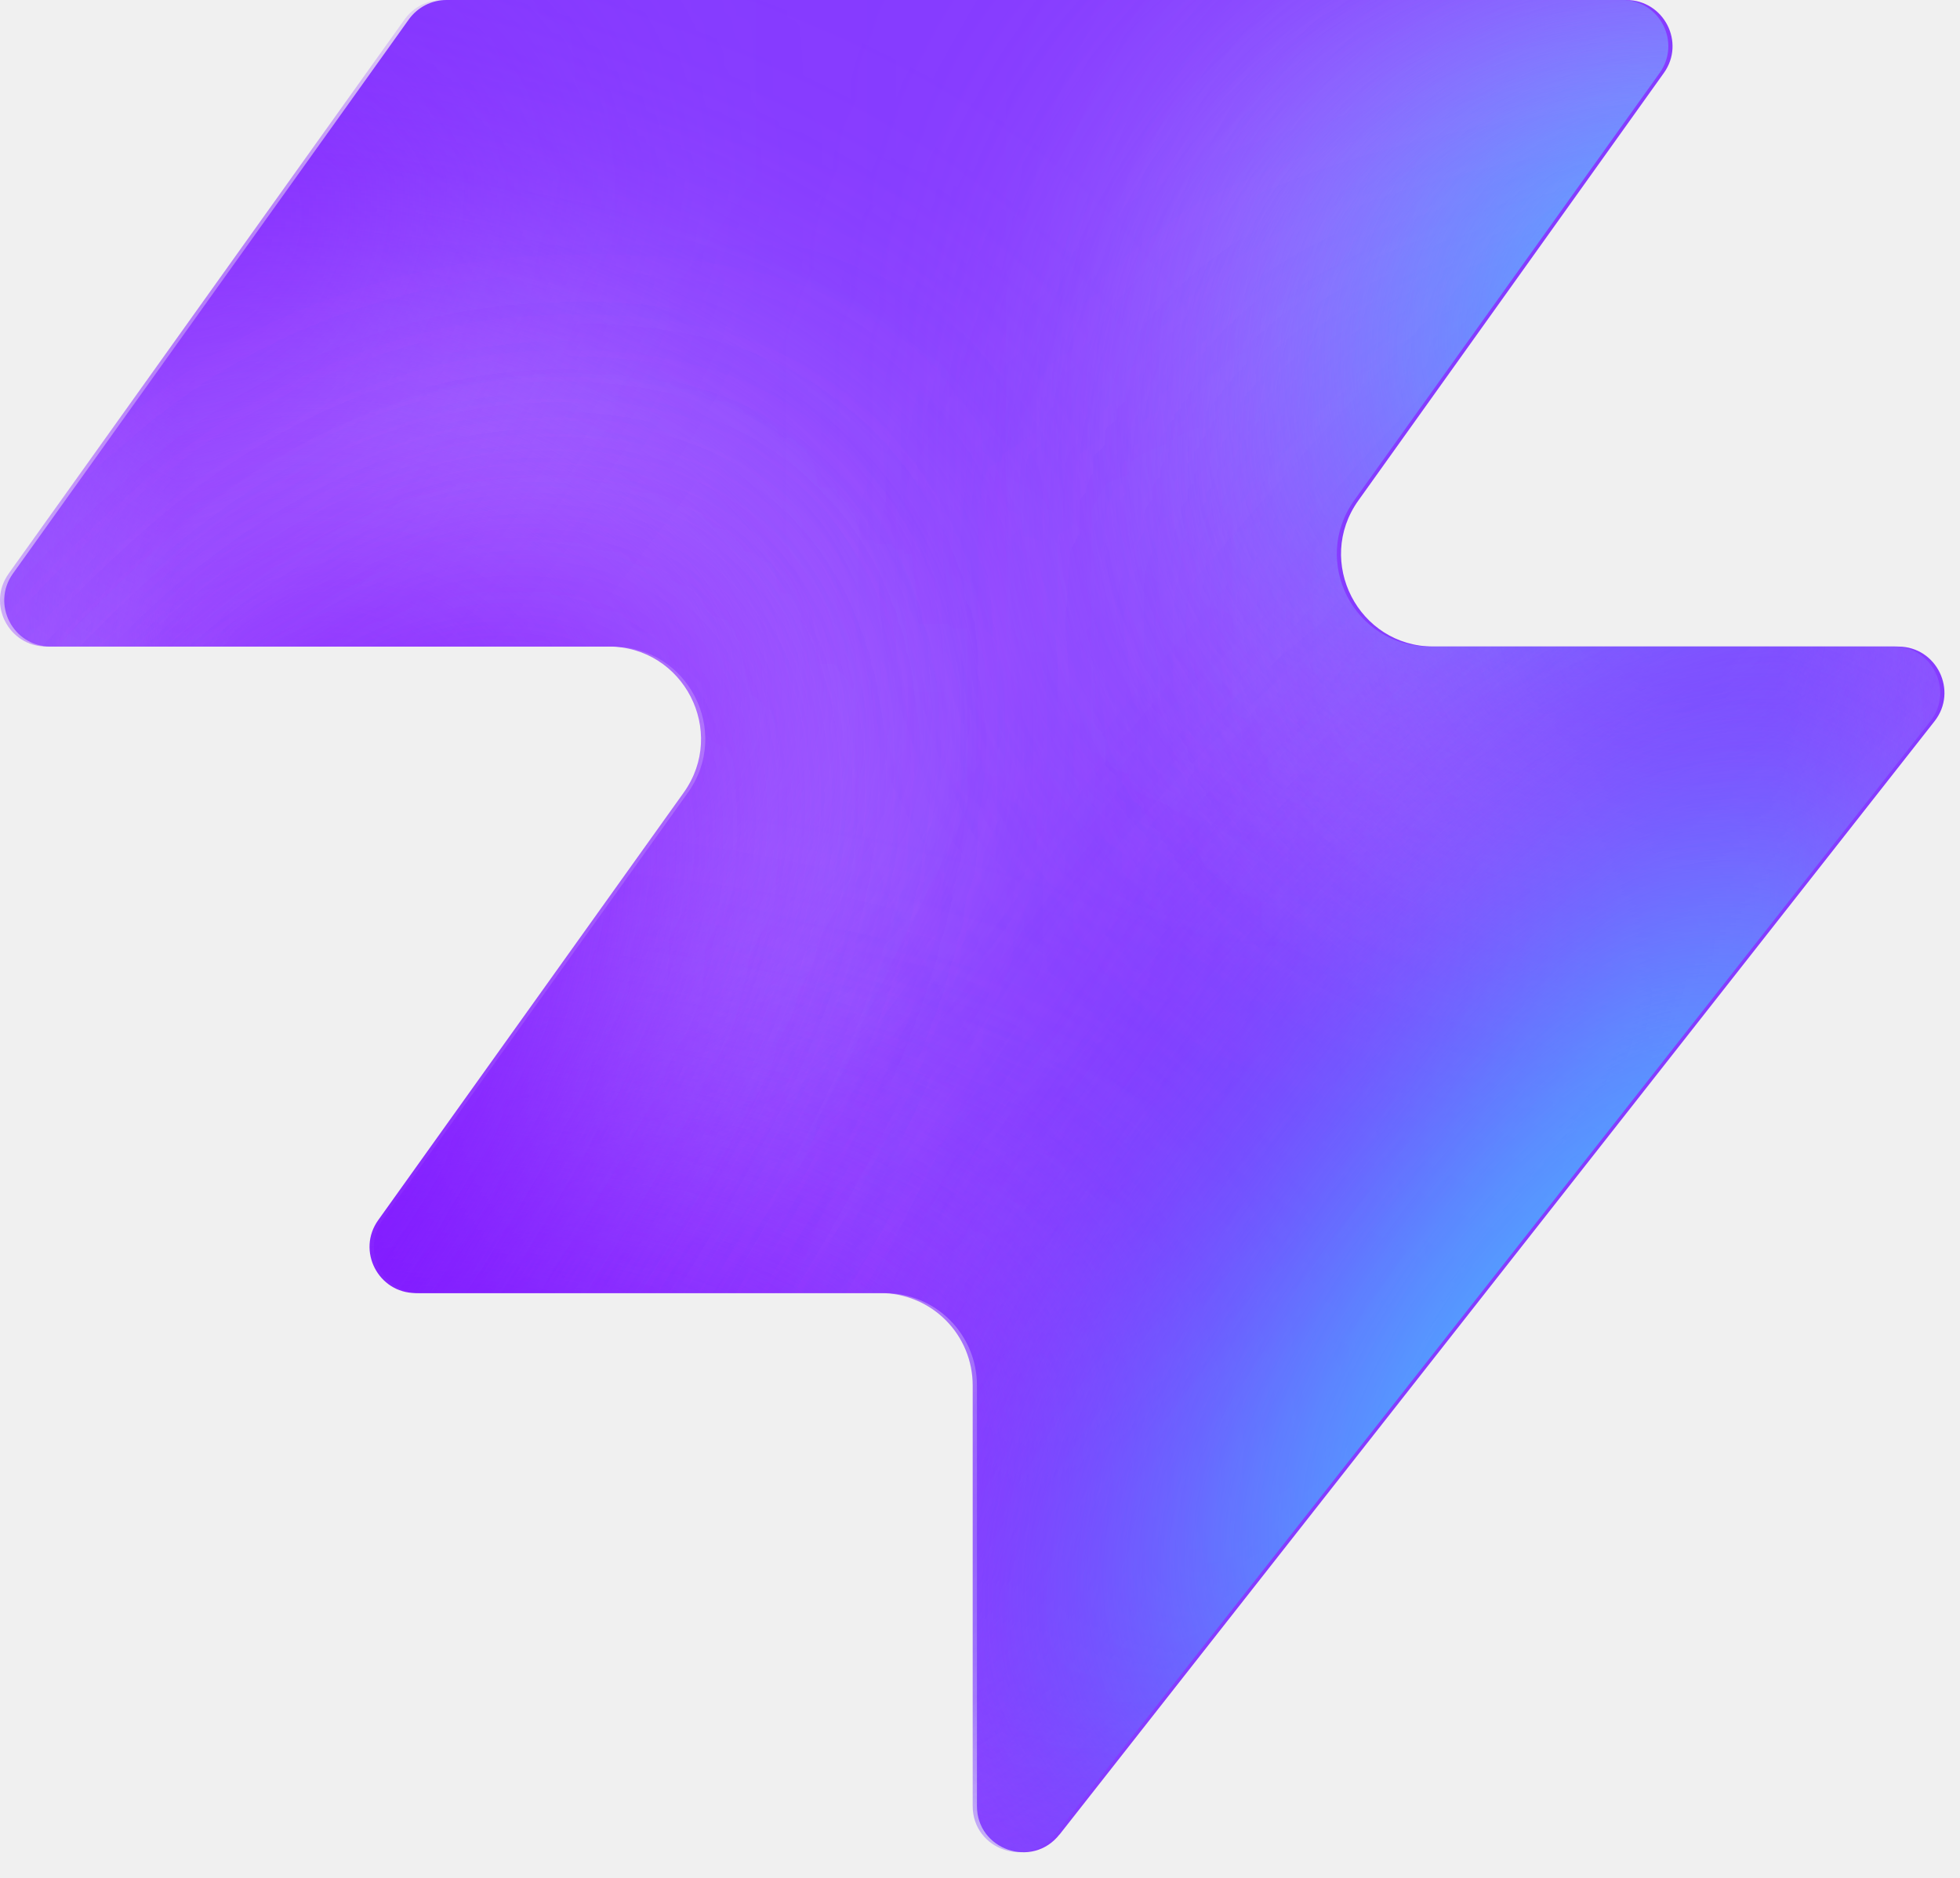
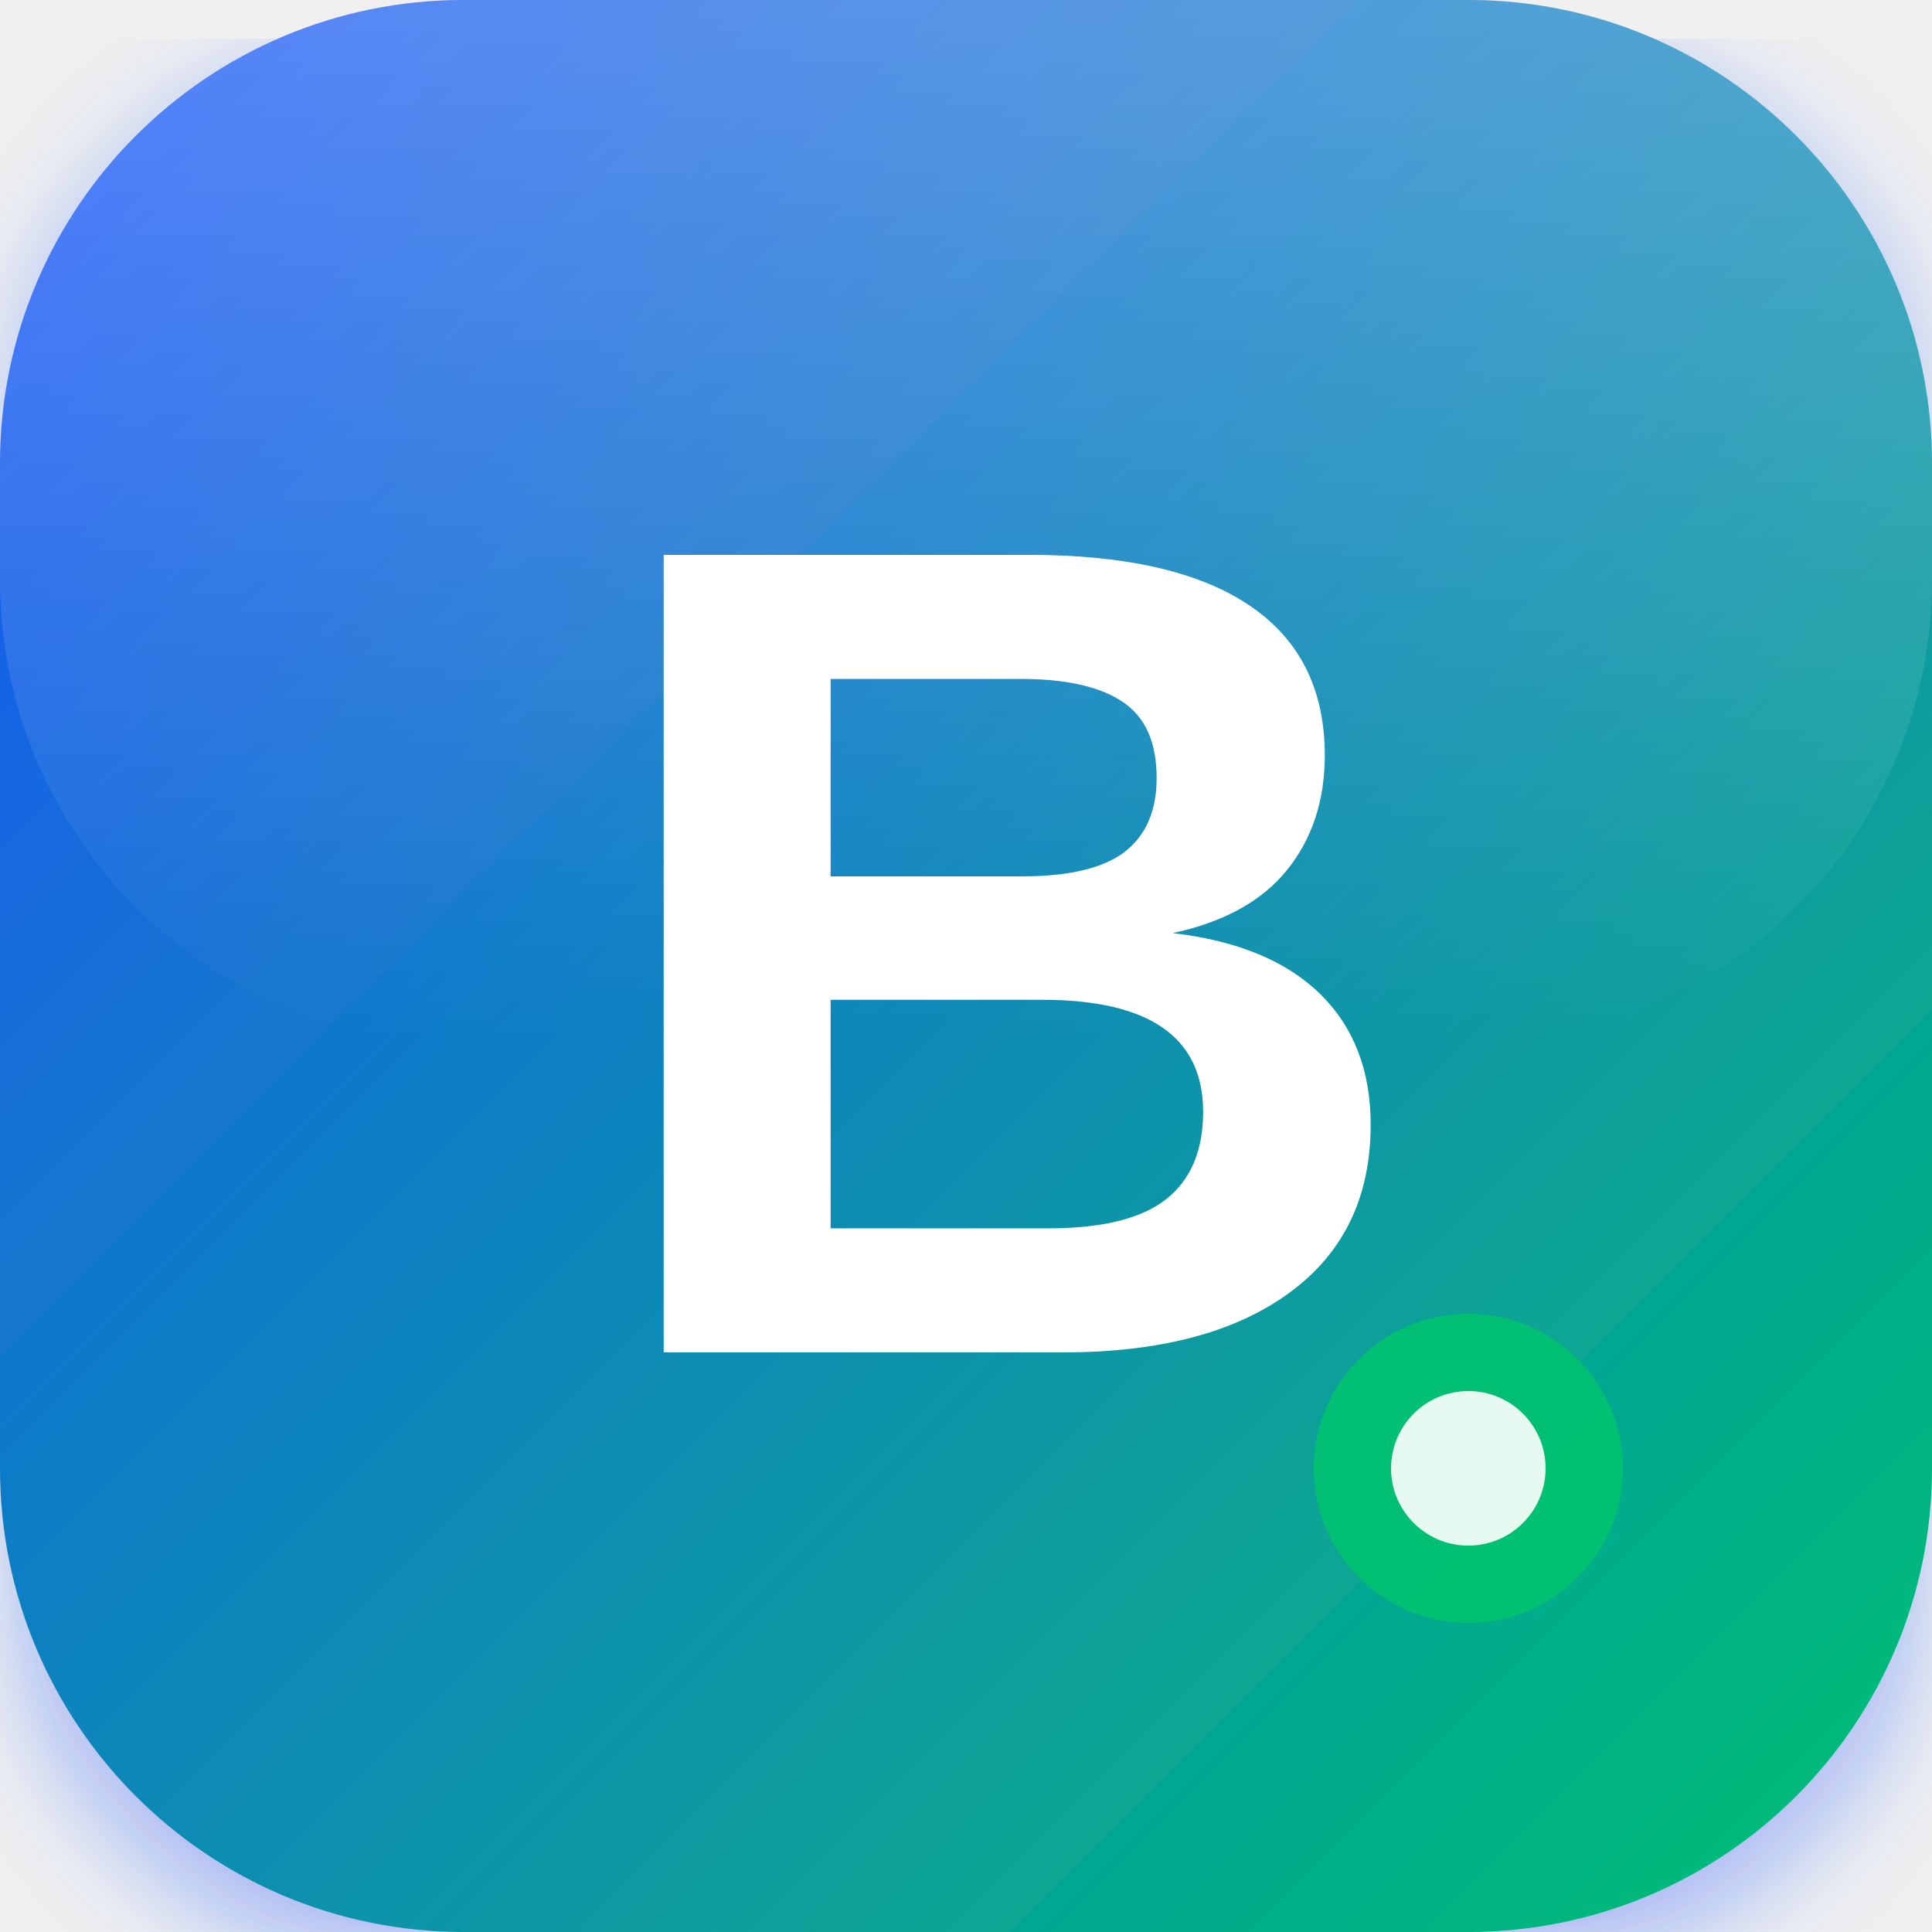
- <svg xmlns="http://www.w3.org/2000/svg" width="48" height="46" fill="none" viewBox="0 0 48 46">
-   <path fill="#863bff" d="M25.946 44.938c-.664.845-2.021.375-2.021-.698V33.937a2.26 2.26 0 0 0-2.262-2.262H10.287c-.92 0-1.456-1.04-.92-1.788l7.48-10.471c1.07-1.497 0-3.578-1.842-3.578H1.237c-.92 0-1.456-1.04-.92-1.788L10.013.474c.214-.297.556-.474.92-.474h28.894c.92 0 1.456 1.04.92 1.788l-7.48 10.471c-1.07 1.498 0 3.579 1.842 3.579h11.377c.943 0 1.473 1.088.89 1.83L25.947 44.94z" style="fill:#863bff;fill:color(display-p3 .525 .23 1);fill-opacity:1" />
-   <mask id="a" width="48" height="46" x="0" y="0" maskUnits="userSpaceOnUse" style="mask-type:alpha">
-     <path fill="#000" d="M25.842 44.938c-.664.844-2.021.375-2.021-.698V33.937a2.26 2.26 0 0 0-2.262-2.262H10.183c-.92 0-1.456-1.04-.92-1.788l7.48-10.471c1.07-1.498 0-3.579-1.842-3.579H1.133c-.92 0-1.456-1.04-.92-1.787L9.91.473c.214-.297.556-.474.92-.474h28.894c.92 0 1.456 1.04.92 1.788l-7.48 10.471c-1.07 1.498 0 3.578 1.842 3.578h11.377c.943 0 1.473 1.088.89 1.832L25.843 44.94z" style="fill:#000;fill-opacity:1" />
-   </mask>
-   <g mask="url(#a)">
-     <g filter="url(#b)">
-       <ellipse cx="5.508" cy="14.704" fill="#ede6ff" rx="5.508" ry="14.704" style="fill:#ede6ff;fill:color(display-p3 .927 .903 1);fill-opacity:1" transform="matrix(.00324 1 1 -.00324 -4.47 31.516)" />
-     </g>
-     <g filter="url(#c)">
-       <ellipse cx="10.399" cy="29.851" fill="#ede6ff" rx="10.399" ry="29.851" style="fill:#ede6ff;fill:color(display-p3 .927 .903 1);fill-opacity:1" transform="matrix(.00324 1 1 -.00324 -39.328 7.883)" />
-     </g>
-     <g filter="url(#d)">
-       <ellipse cx="5.508" cy="30.487" fill="#7e14ff" rx="5.508" ry="30.487" style="fill:#7e14ff;fill:color(display-p3 .492 .077 1);fill-opacity:1" transform="rotate(89.814 -25.913 -14.639)scale(1 -1)" />
-     </g>
-     <g filter="url(#e)">
-       <ellipse cx="5.508" cy="30.599" fill="#7e14ff" rx="5.508" ry="30.599" style="fill:#7e14ff;fill:color(display-p3 .492 .077 1);fill-opacity:1" transform="rotate(89.814 -32.644 -3.334)scale(1 -1)" />
-     </g>
-     <g filter="url(#f)">
-       <ellipse cx="5.508" cy="30.599" fill="#7e14ff" rx="5.508" ry="30.599" style="fill:#7e14ff;fill:color(display-p3 .492 .077 1);fill-opacity:1" transform="matrix(.00324 1 1 -.00324 -34.34 30.47)" />
-     </g>
-     <g filter="url(#g)">
-       <ellipse cx="14.072" cy="22.078" fill="#ede6ff" rx="14.072" ry="22.078" style="fill:#ede6ff;fill:color(display-p3 .927 .903 1);fill-opacity:1" transform="rotate(93.35 24.506 48.493)scale(-1 1)" />
-     </g>
-     <g filter="url(#h)">
-       <ellipse cx="3.47" cy="21.501" fill="#7e14ff" rx="3.47" ry="21.501" style="fill:#7e14ff;fill:color(display-p3 .492 .077 1);fill-opacity:1" transform="rotate(89.009 28.708 47.59)scale(-1 1)" />
-     </g>
-     <g filter="url(#i)">
-       <ellipse cx="3.47" cy="21.501" fill="#7e14ff" rx="3.47" ry="21.501" style="fill:#7e14ff;fill:color(display-p3 .492 .077 1);fill-opacity:1" transform="rotate(89.009 28.708 47.59)scale(-1 1)" />
-     </g>
-     <g filter="url(#j)">
-       <ellipse cx=".387" cy="8.972" fill="#7e14ff" rx="4.407" ry="29.108" style="fill:#7e14ff;fill:color(display-p3 .492 .077 1);fill-opacity:1" transform="rotate(39.51 .387 8.972)" />
-     </g>
-     <g filter="url(#k)">
-       <ellipse cx="47.523" cy="-6.092" fill="#7e14ff" rx="4.407" ry="29.108" style="fill:#7e14ff;fill:color(display-p3 .492 .077 1);fill-opacity:1" transform="rotate(37.892 47.523 -6.092)" />
-     </g>
-     <g filter="url(#l)">
-       <ellipse cx="41.412" cy="6.333" fill="#47bfff" rx="5.971" ry="9.665" style="fill:#47bfff;fill:color(display-p3 .28 .748 1);fill-opacity:1" transform="rotate(37.892 41.412 6.333)" />
-     </g>
-     <g filter="url(#m)">
-       <ellipse cx="-1.879" cy="38.332" fill="#7e14ff" rx="4.407" ry="29.108" style="fill:#7e14ff;fill:color(display-p3 .492 .077 1);fill-opacity:1" transform="rotate(37.892 -1.88 38.332)" />
-     </g>
-     <g filter="url(#n)">
-       <ellipse cx="-1.879" cy="38.332" fill="#7e14ff" rx="4.407" ry="29.108" style="fill:#7e14ff;fill:color(display-p3 .492 .077 1);fill-opacity:1" transform="rotate(37.892 -1.88 38.332)" />
-     </g>
-     <g filter="url(#o)">
-       <ellipse cx="35.651" cy="29.907" fill="#7e14ff" rx="4.407" ry="29.108" style="fill:#7e14ff;fill:color(display-p3 .492 .077 1);fill-opacity:1" transform="rotate(37.892 35.651 29.907)" />
-     </g>
-     <g filter="url(#p)">
-       <ellipse cx="38.418" cy="32.4" fill="#47bfff" rx="5.971" ry="15.297" style="fill:#47bfff;fill:color(display-p3 .28 .748 1);fill-opacity:1" transform="rotate(37.892 38.418 32.4)" />
-     </g>
-   </g>
+ <svg xmlns="http://www.w3.org/2000/svg" viewBox="0 0 100 100">
  <defs>
-     <filter id="b" width="60.045" height="41.654" x="-19.77" y="16.149" color-interpolation-filters="sRGB" filterUnits="userSpaceOnUse">
-       <feFlood flood-opacity="0" result="BackgroundImageFix" />
-       <feBlend in="SourceGraphic" in2="BackgroundImageFix" result="shape" />
-       <feGaussianBlur result="effect1_foregroundBlur_2002_17158" stdDeviation="7.659" />
-     </filter>
-     <filter id="c" width="90.34" height="51.437" x="-54.613" y="-7.533" color-interpolation-filters="sRGB" filterUnits="userSpaceOnUse">
-       <feFlood flood-opacity="0" result="BackgroundImageFix" />
-       <feBlend in="SourceGraphic" in2="BackgroundImageFix" result="shape" />
-       <feGaussianBlur result="effect1_foregroundBlur_2002_17158" stdDeviation="7.659" />
-     </filter>
-     <filter id="d" width="79.355" height="29.4" x="-49.64" y="2.03" color-interpolation-filters="sRGB" filterUnits="userSpaceOnUse">
-       <feFlood flood-opacity="0" result="BackgroundImageFix" />
-       <feBlend in="SourceGraphic" in2="BackgroundImageFix" result="shape" />
-       <feGaussianBlur result="effect1_foregroundBlur_2002_17158" stdDeviation="4.596" />
-     </filter>
-     <filter id="e" width="79.579" height="29.4" x="-45.045" y="20.029" color-interpolation-filters="sRGB" filterUnits="userSpaceOnUse">
-       <feFlood flood-opacity="0" result="BackgroundImageFix" />
-       <feBlend in="SourceGraphic" in2="BackgroundImageFix" result="shape" />
-       <feGaussianBlur result="effect1_foregroundBlur_2002_17158" stdDeviation="4.596" />
-     </filter>
-     <filter id="f" width="79.579" height="29.4" x="-43.513" y="21.178" color-interpolation-filters="sRGB" filterUnits="userSpaceOnUse">
-       <feFlood flood-opacity="0" result="BackgroundImageFix" />
-       <feBlend in="SourceGraphic" in2="BackgroundImageFix" result="shape" />
-       <feGaussianBlur result="effect1_foregroundBlur_2002_17158" stdDeviation="4.596" />
-     </filter>
-     <filter id="g" width="74.749" height="58.852" x="15.756" y="-17.901" color-interpolation-filters="sRGB" filterUnits="userSpaceOnUse">
-       <feFlood flood-opacity="0" result="BackgroundImageFix" />
-       <feBlend in="SourceGraphic" in2="BackgroundImageFix" result="shape" />
-       <feGaussianBlur result="effect1_foregroundBlur_2002_17158" stdDeviation="7.659" />
-     </filter>
-     <filter id="h" width="61.377" height="25.362" x="23.548" y="2.284" color-interpolation-filters="sRGB" filterUnits="userSpaceOnUse">
-       <feFlood flood-opacity="0" result="BackgroundImageFix" />
-       <feBlend in="SourceGraphic" in2="BackgroundImageFix" result="shape" />
-       <feGaussianBlur result="effect1_foregroundBlur_2002_17158" stdDeviation="4.596" />
-     </filter>
-     <filter id="i" width="61.377" height="25.362" x="23.548" y="2.284" color-interpolation-filters="sRGB" filterUnits="userSpaceOnUse">
-       <feFlood flood-opacity="0" result="BackgroundImageFix" />
-       <feBlend in="SourceGraphic" in2="BackgroundImageFix" result="shape" />
-       <feGaussianBlur result="effect1_foregroundBlur_2002_17158" stdDeviation="4.596" />
-     </filter>
-     <filter id="j" width="56.045" height="63.649" x="-27.636" y="-22.853" color-interpolation-filters="sRGB" filterUnits="userSpaceOnUse">
-       <feFlood flood-opacity="0" result="BackgroundImageFix" />
-       <feBlend in="SourceGraphic" in2="BackgroundImageFix" result="shape" />
-       <feGaussianBlur result="effect1_foregroundBlur_2002_17158" stdDeviation="4.596" />
-     </filter>
-     <filter id="k" width="54.814" height="64.646" x="20.116" y="-38.415" color-interpolation-filters="sRGB" filterUnits="userSpaceOnUse">
-       <feFlood flood-opacity="0" result="BackgroundImageFix" />
-       <feBlend in="SourceGraphic" in2="BackgroundImageFix" result="shape" />
-       <feGaussianBlur result="effect1_foregroundBlur_2002_17158" stdDeviation="4.596" />
-     </filter>
-     <filter id="l" width="33.541" height="35.313" x="24.641" y="-11.323" color-interpolation-filters="sRGB" filterUnits="userSpaceOnUse">
-       <feFlood flood-opacity="0" result="BackgroundImageFix" />
-       <feBlend in="SourceGraphic" in2="BackgroundImageFix" result="shape" />
-       <feGaussianBlur result="effect1_foregroundBlur_2002_17158" stdDeviation="4.596" />
-     </filter>
-     <filter id="m" width="54.814" height="64.646" x="-29.286" y="6.009" color-interpolation-filters="sRGB" filterUnits="userSpaceOnUse">
-       <feFlood flood-opacity="0" result="BackgroundImageFix" />
-       <feBlend in="SourceGraphic" in2="BackgroundImageFix" result="shape" />
-       <feGaussianBlur result="effect1_foregroundBlur_2002_17158" stdDeviation="4.596" />
-     </filter>
-     <filter id="n" width="54.814" height="64.646" x="-29.286" y="6.009" color-interpolation-filters="sRGB" filterUnits="userSpaceOnUse">
-       <feFlood flood-opacity="0" result="BackgroundImageFix" />
-       <feBlend in="SourceGraphic" in2="BackgroundImageFix" result="shape" />
-       <feGaussianBlur result="effect1_foregroundBlur_2002_17158" stdDeviation="4.596" />
-     </filter>
-     <filter id="o" width="54.814" height="64.646" x="8.244" y="-2.416" color-interpolation-filters="sRGB" filterUnits="userSpaceOnUse">
-       <feFlood flood-opacity="0" result="BackgroundImageFix" />
-       <feBlend in="SourceGraphic" in2="BackgroundImageFix" result="shape" />
-       <feGaussianBlur result="effect1_foregroundBlur_2002_17158" stdDeviation="4.596" />
-     </filter>
-     <filter id="p" width="39.409" height="43.623" x="18.713" y="10.588" color-interpolation-filters="sRGB" filterUnits="userSpaceOnUse">
-       <feFlood flood-opacity="0" result="BackgroundImageFix" />
-       <feBlend in="SourceGraphic" in2="BackgroundImageFix" result="shape" />
-       <feGaussianBlur result="effect1_foregroundBlur_2002_17158" stdDeviation="4.596" />
+     <linearGradient id="bg" x1="0%" y1="0%" x2="100%" y2="100%">
+       <stop offset="0%" stop-color="#1B4FFF" />
+       <stop offset="100%" stop-color="#00C26F" />
+     </linearGradient>
+     <linearGradient id="shine" x1="0%" y1="0%" x2="0%" y2="100%">
+       <stop offset="0%" stop-color="rgba(255,255,255,0.28)" />
+       <stop offset="100%" stop-color="rgba(255,255,255,0)" />
+     </linearGradient>
+     <filter id="shadow" x="-10%" y="-10%" width="120%" height="120%">
+       <feDropShadow dx="0" dy="2" stdDeviation="3" flood-color="rgba(27,79,255,0.4)" />
    </filter>
  </defs>
+   <rect width="100" height="100" rx="24" ry="24" fill="url(#bg)" filter="url(#shadow)" />
+   <rect width="100" height="54" rx="24" ry="24" fill="url(#shine)" />
+   <text x="52" y="70" font-family="Arial Black, Arial, sans-serif" font-size="60" font-weight="900" fill="white" text-anchor="middle" opacity="1">B</text>
+   <circle cx="76" cy="76" r="8" fill="#00C26F" opacity="0.9" />
+   <circle cx="76" cy="76" r="4" fill="white" opacity="0.9" />
</svg>
